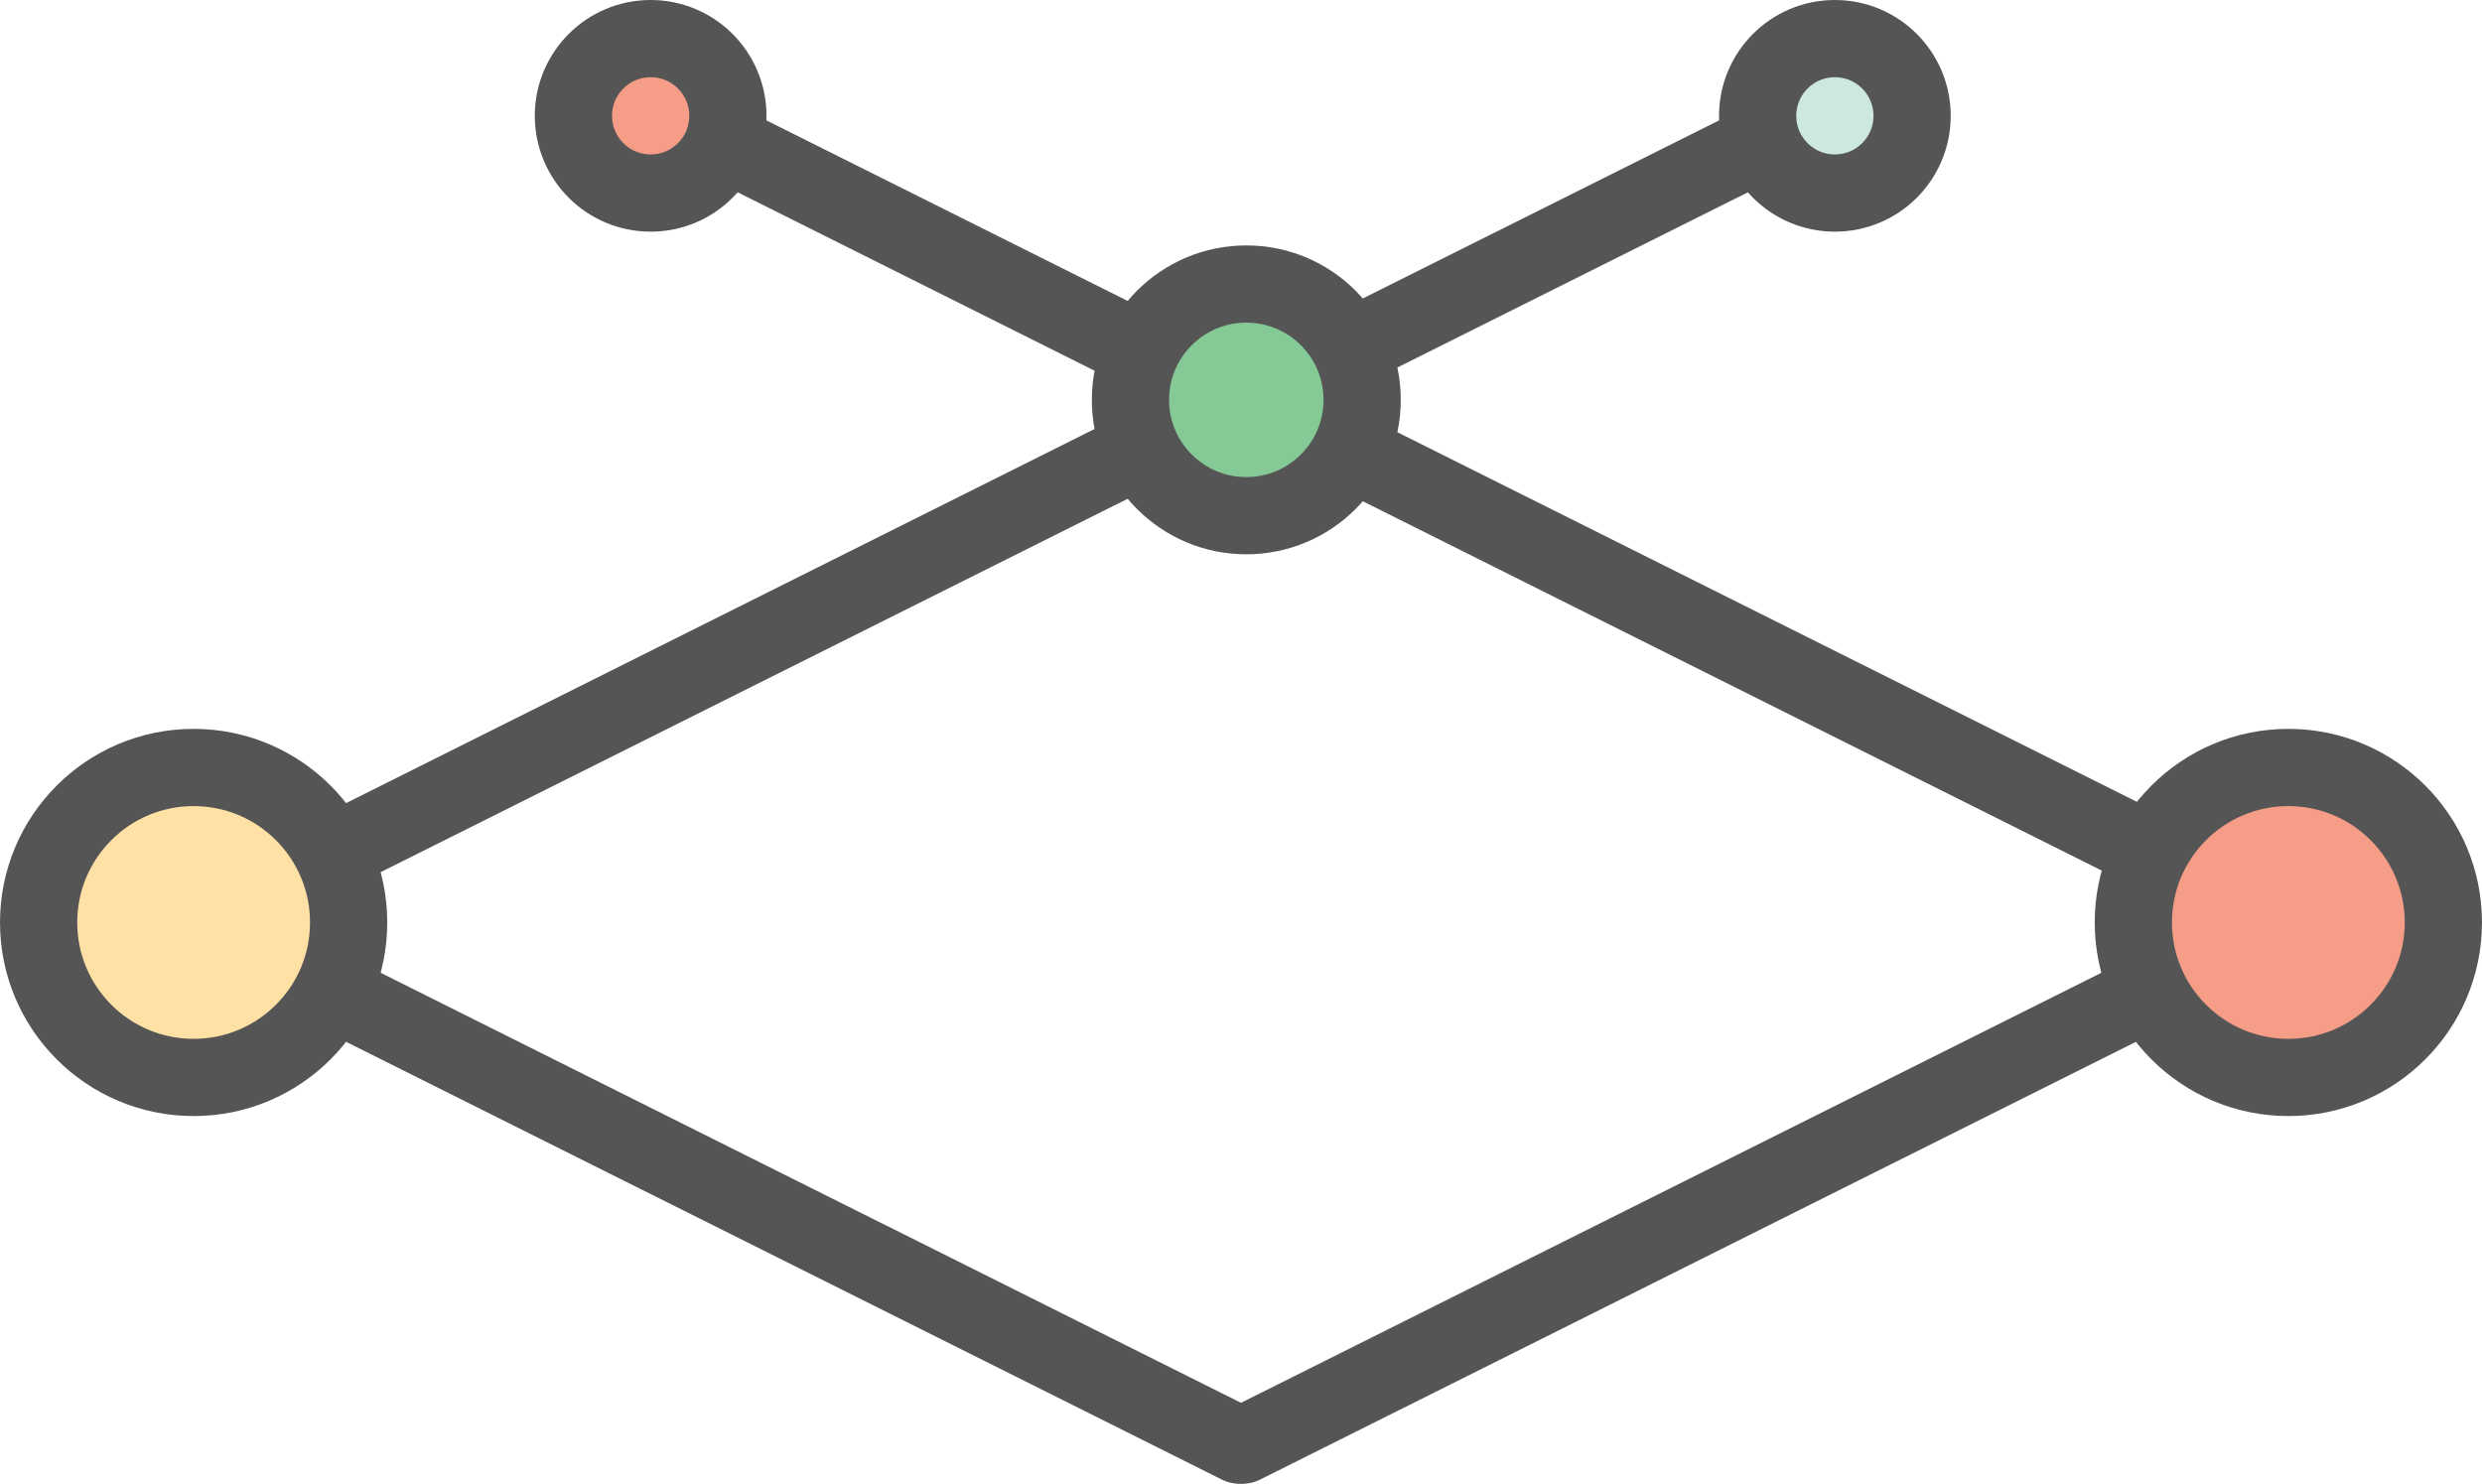
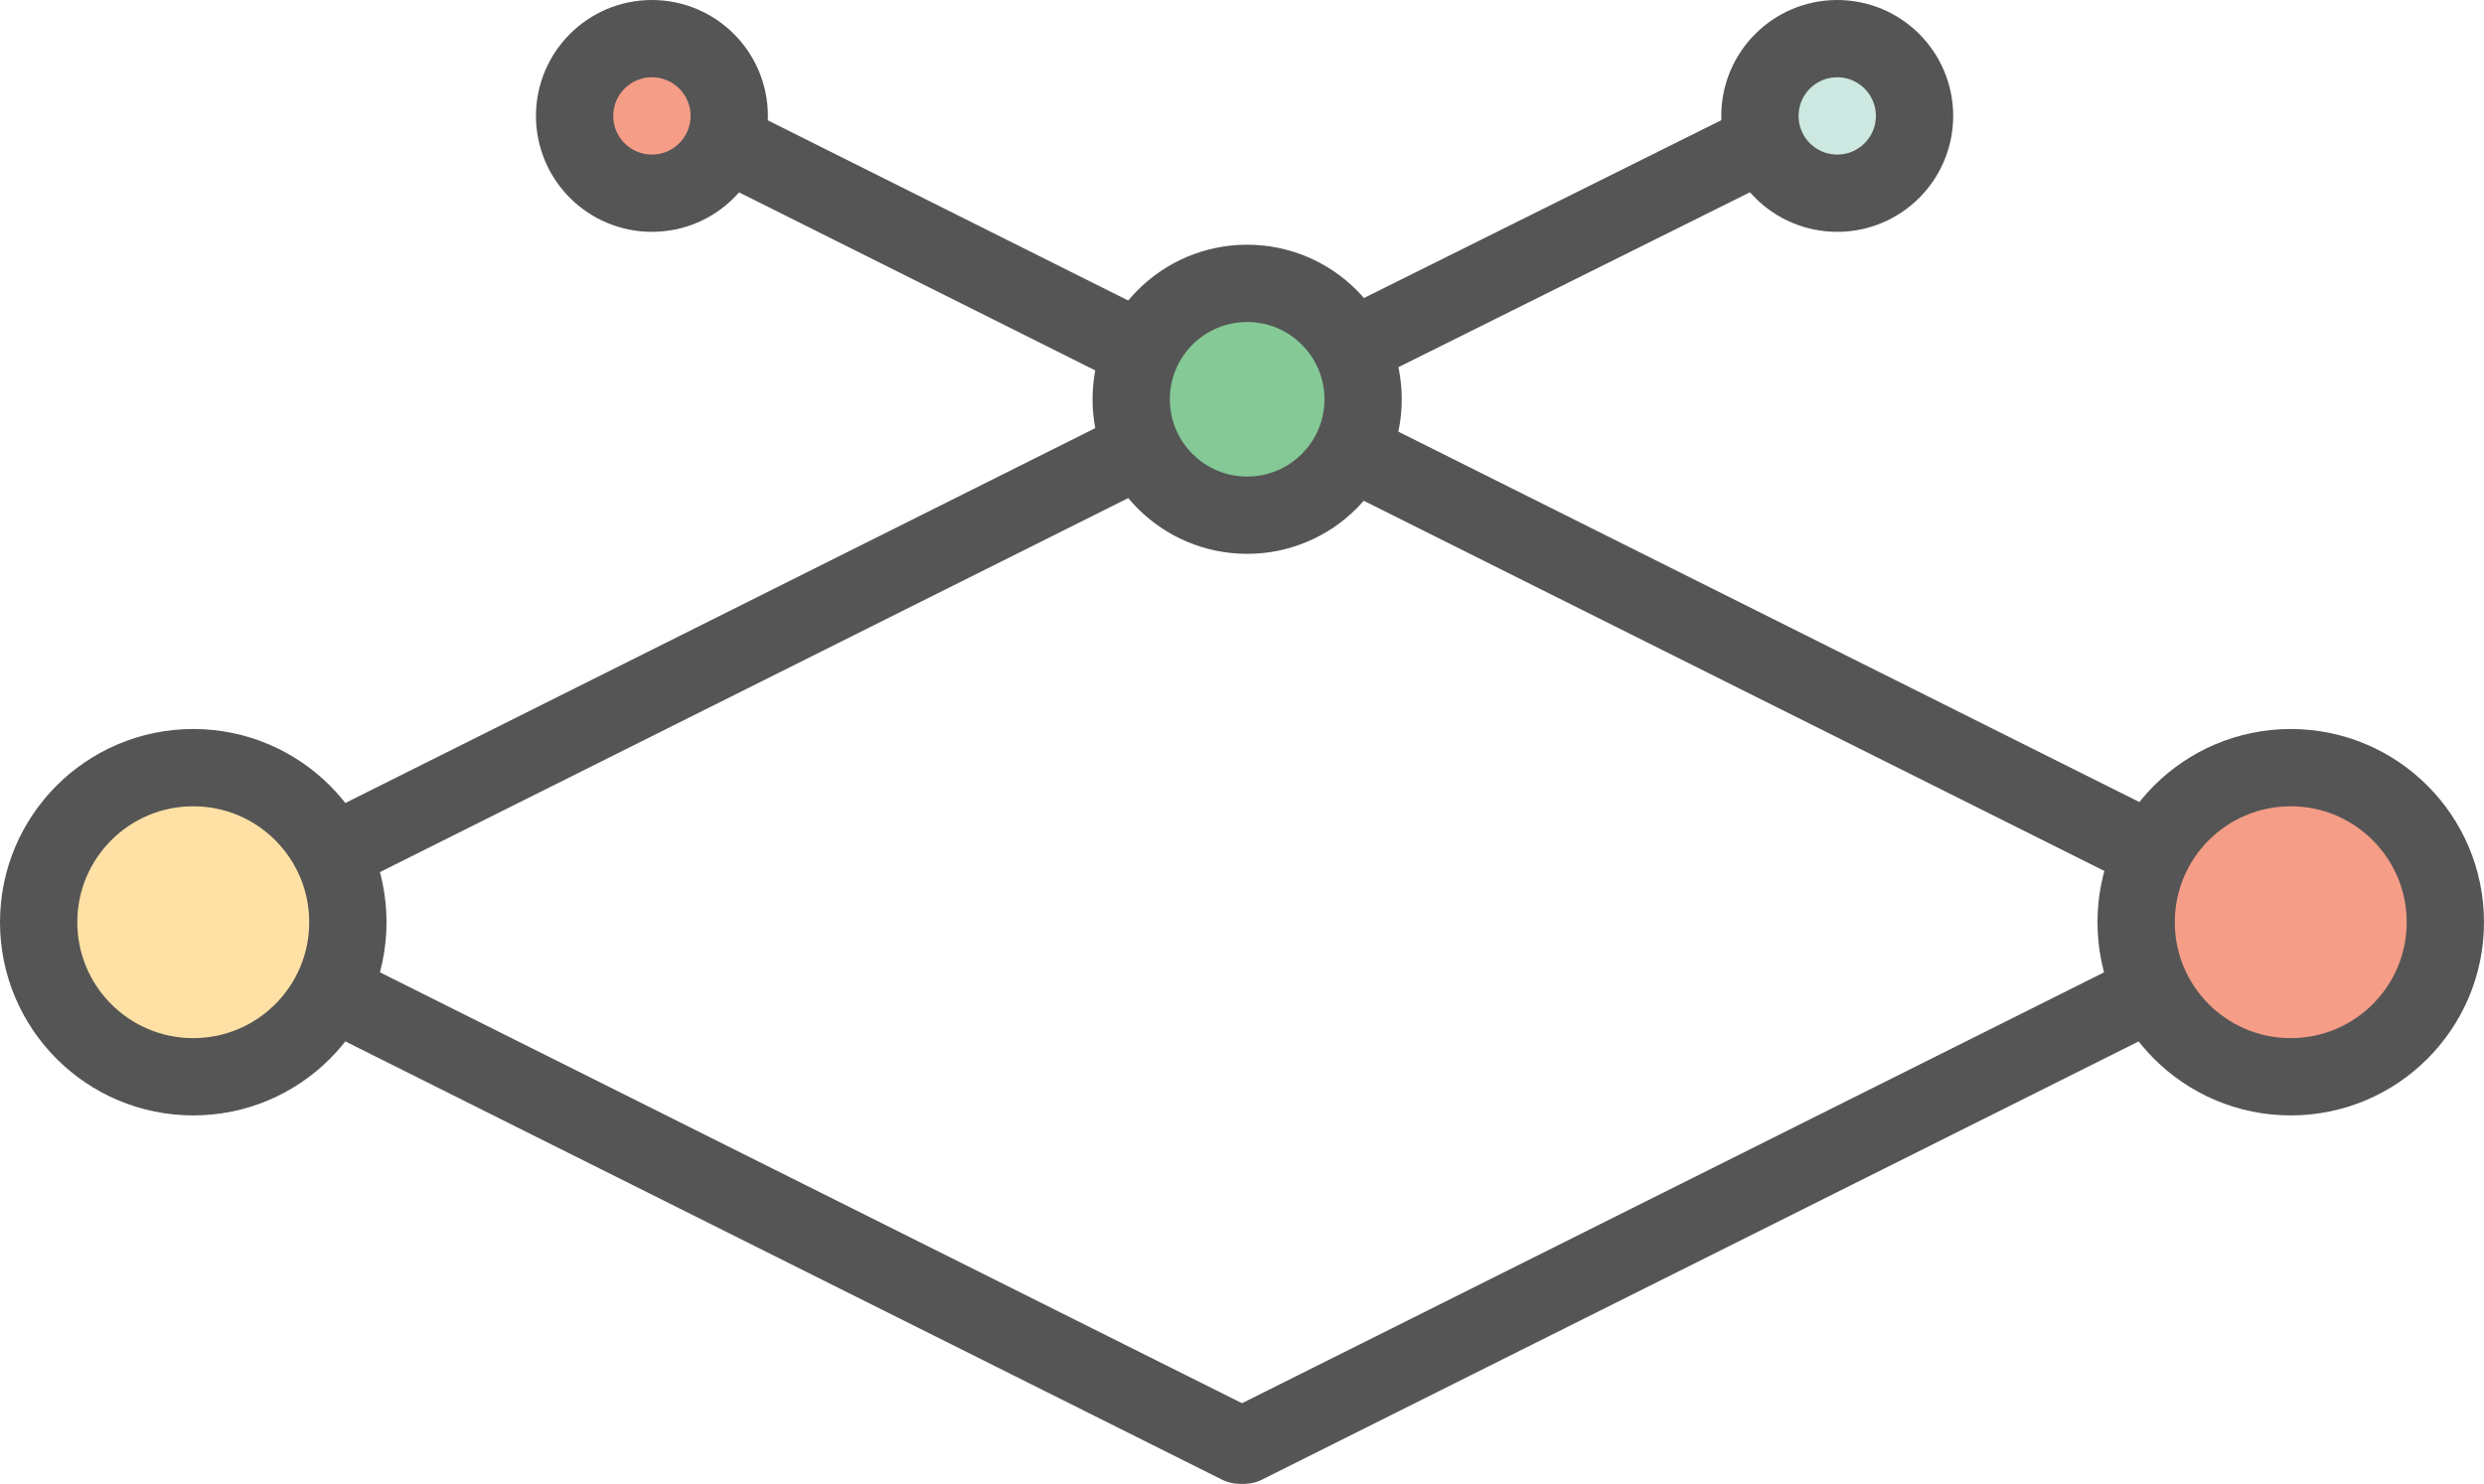
- <svg xmlns="http://www.w3.org/2000/svg" id="net" viewBox="0 0 96.408 57.64">
-   <line x1="48.273" y1="56.14" x2="88.886" y2="35.837" style="fill:none;stroke:#555;stroke-linecap:round;stroke-linejoin:round;stroke-width:3px" />
-   <line x1="48.135" y1="56.14" x2="7.521" y2="35.837" style="fill:none;stroke:#555;stroke-linecap:round;stroke-linejoin:round;stroke-width:3px" />
-   <line x1="48.135" y1="15.534" x2="7.521" y2="35.837" style="fill:none;stroke:#555;stroke-linecap:round;stroke-linejoin:round;stroke-width:3px" />
-   <line x1="48.41" y1="15.534" x2="89.024" y2="35.837" style="fill:none;stroke:#555;stroke-linecap:round;stroke-linejoin:round;stroke-width:3px" />
-   <line x1="48.135" y1="15.534" x2="26.062" y2="4.5" style="fill:none;stroke:#555;stroke-linecap:round;stroke-linejoin:round;stroke-width:3px" />
-   <line x1="48.41" y1="15.534" x2="70.483" y2="4.5" style="fill:none;stroke:#555;stroke-linecap:round;stroke-linejoin:round;stroke-width:3px" />
-   <circle cx="88.886" cy="35.837" r="6.021" style="fill:#f59d87;stroke:#555;stroke-linecap:round;stroke-linejoin:round;stroke-width:3px" />
-   <circle cx="48.41" cy="15.534" r="4.5" style="fill:#85c996;stroke:#555;stroke-linecap:round;stroke-linejoin:round;stroke-width:3px" />
-   <circle cx="25.273" cy="4.5" r="3" style="fill:#f59d87;stroke:#555;stroke-linecap:round;stroke-linejoin:round;stroke-width:3px" />
-   <circle cx="71.272" cy="4.5" r="3" style="fill:#cce8e0;stroke:#555;stroke-linecap:round;stroke-linejoin:round;stroke-width:3px" />
-   <circle cx="7.521" cy="35.837" r="6.021" style="fill:#ffe1a5;stroke:#555;stroke-linecap:round;stroke-linejoin:round;stroke-width:3px" />
+ <svg xmlns="http://www.w3.org/2000/svg" version="1.1" id="net" x="0px" y="0px" viewBox="0 0 96.4 57.6" style="enable-background:new 0 0 96.4 57.6;" xml:space="preserve">
+   <style type="text/css">
+ 	.st0{fill:none;stroke:#555555;stroke-width:3;stroke-linecap:round;stroke-linejoin:round;}
+ 	.st1{fill:#F59D87;stroke:#555555;stroke-width:3;stroke-linecap:round;stroke-linejoin:round;}
+ 	.st2{fill:#85C996;stroke:#555555;stroke-width:3;stroke-linecap:round;stroke-linejoin:round;}
+ 	.st3{fill:#CCE8E0;stroke:#555555;stroke-width:3;stroke-linecap:round;stroke-linejoin:round;}
+ 	.st4{fill:#FFE1A5;stroke:#555555;stroke-width:3;stroke-linecap:round;stroke-linejoin:round;}
+ </style>
+   <line class="st0" x1="48.3" y1="56.1" x2="88.9" y2="35.8" />
+   <line class="st0" x1="48.1" y1="56.1" x2="7.5" y2="35.8" />
+   <line class="st0" x1="48.1" y1="15.5" x2="7.5" y2="35.8" />
+   <line class="st0" x1="48.4" y1="15.5" x2="89" y2="35.8" />
+   <line class="st0" x1="48.1" y1="15.5" x2="26.1" y2="4.5" />
+   <line class="st0" x1="48.4" y1="15.5" x2="70.5" y2="4.5" />
+   <circle class="st1" cx="88.9" cy="35.8" r="6" />
+   <circle class="st2" cx="48.4" cy="15.5" r="4.5" />
+   <circle class="st1" cx="25.3" cy="4.5" r="3" />
+   <circle class="st3" cx="71.3" cy="4.5" r="3" />
+   <circle class="st4" cx="7.5" cy="35.8" r="6" />
</svg>
